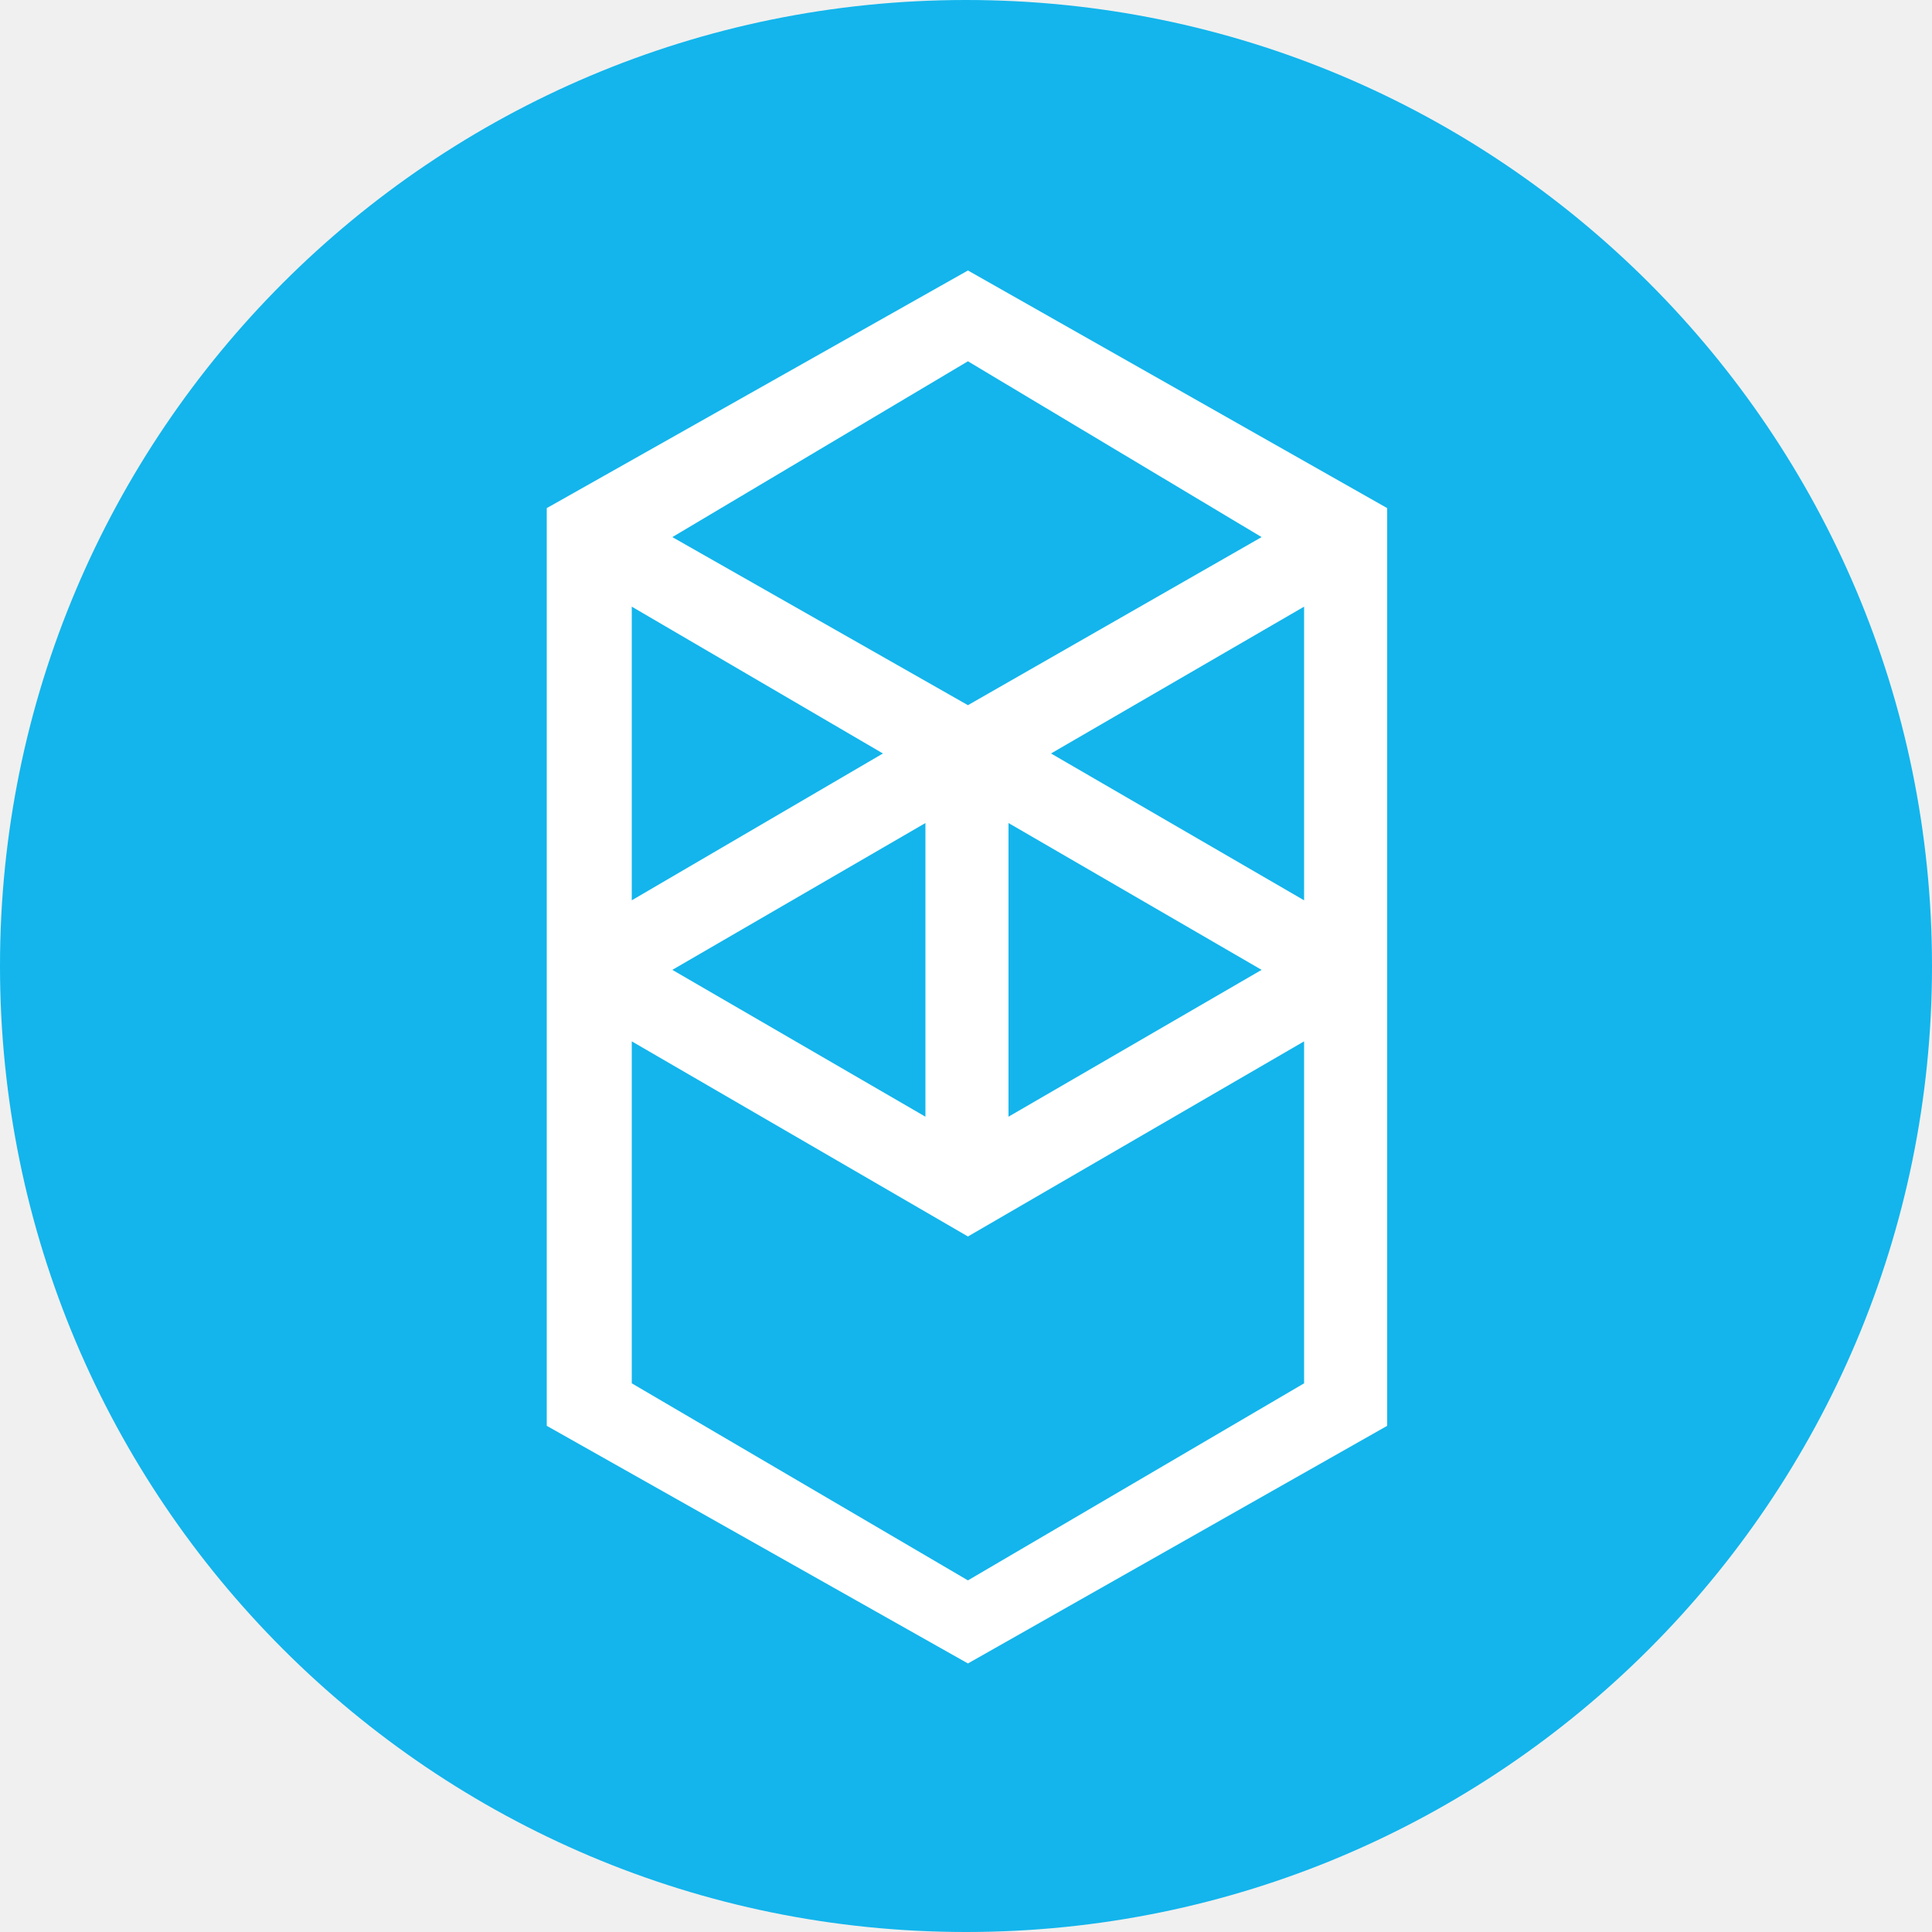
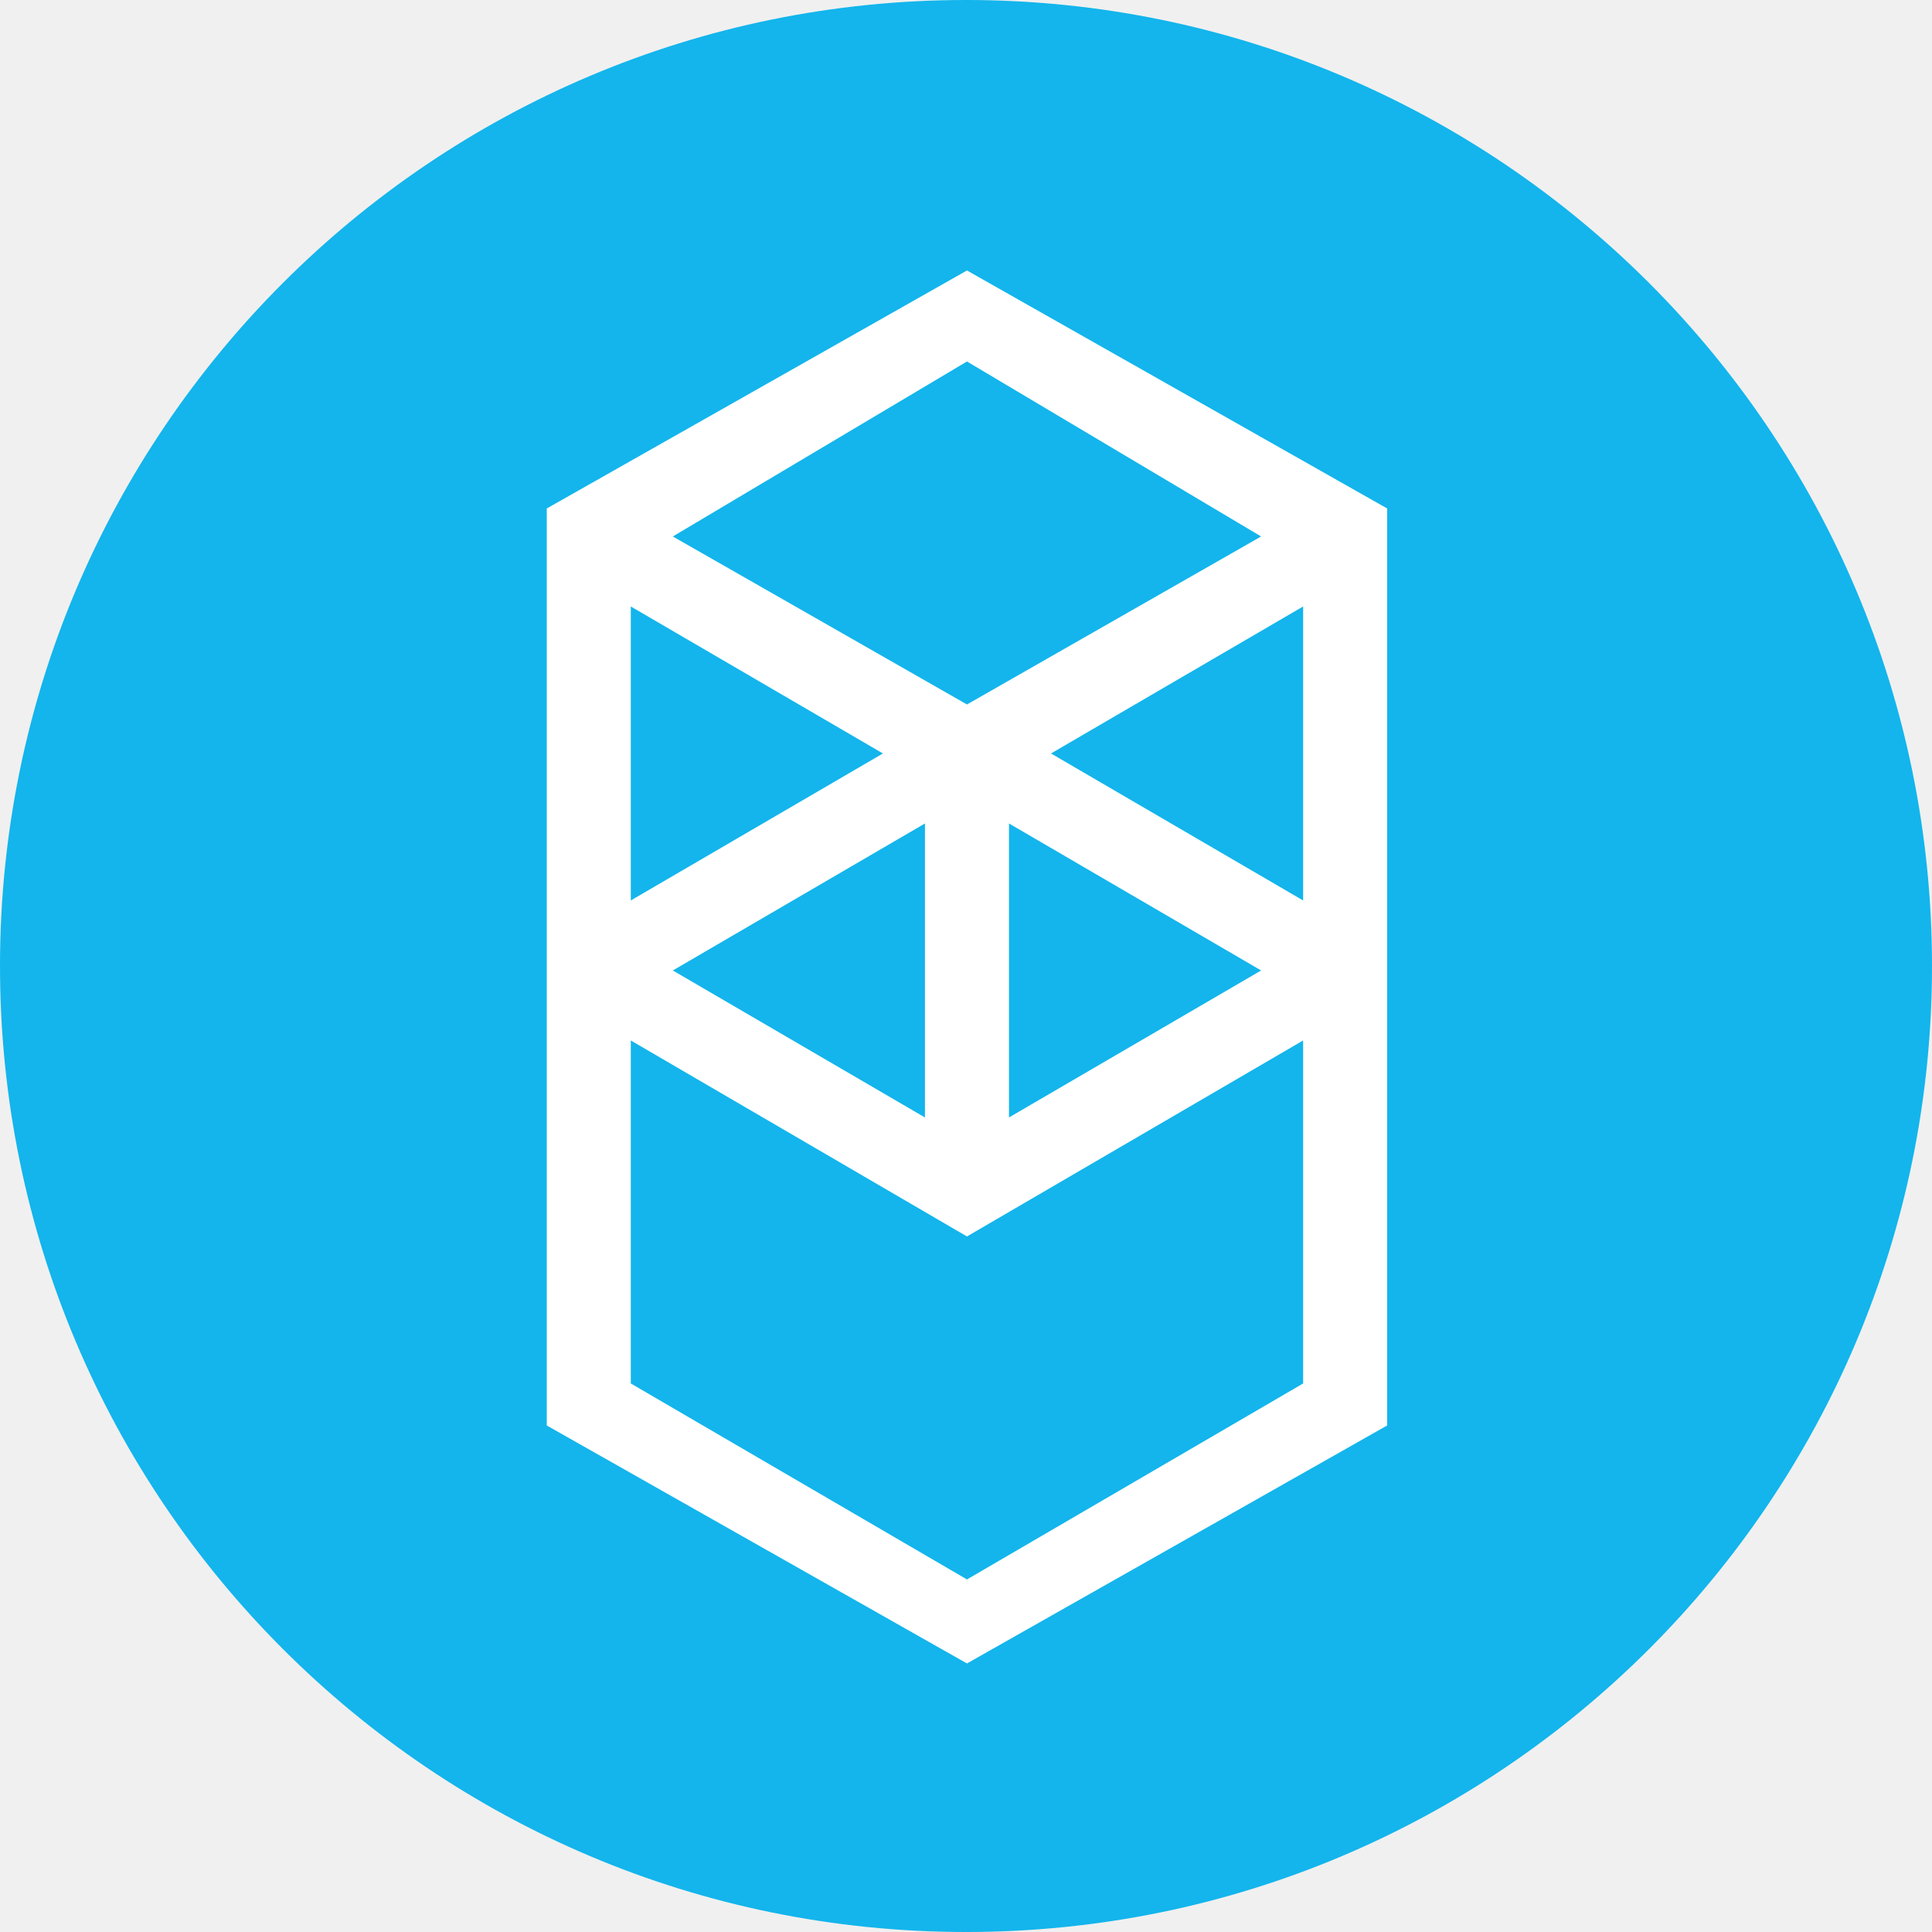
- <svg xmlns="http://www.w3.org/2000/svg" fill="none" viewBox="0 0 1000 1000">
-   <path fill="#13B5EC" d="M500 1000A500 500 0 1 0 500 0a500 500 0 0 0 0 1000Z" />
-   <path fill="#fff" fill-rule="evenodd" d="m544 390 131-76v152l-131-76Zm131 326L501 818 327 716V539l174 101 174-101v177ZM327 314l130 76-130 76V314Zm195 112 131 76-131 76V426Zm-43 152-131-76 131-76v152Zm174-300-152 87-153-87 153-91 152 91Zm-370-15v475l218 123 217-123V263L501 140 283 263Z" clip-rule="evenodd" />
+ <svg xmlns="http://www.w3.org/2000/svg" width="512" height="512" viewBox="0 0 512 512" fill="none">
+   <path d="M256 512C397.385 512 512 397.385 512 256C512 114.615 397.385 0 256 0C114.615 0 0 114.615 0 256C0 397.385 114.615 512 256 512Z" fill="#13B5EC" />
+   <path fill-rule="evenodd" clip-rule="evenodd" d="M278.528 199.677L345.344 160.722V238.633L278.528 199.677ZM345.344 366.631L256.256 418.572L167.168 366.631V275.734L256.256 327.675L345.344 275.734V366.631ZM167.168 160.722L233.984 199.677L167.168 238.633V160.722ZM267.392 218.228L334.208 257.184L267.392 296.139V218.228ZM245.12 296.139L178.304 257.184L245.12 218.228V296.139ZM334.208 142.171L256.256 186.692L178.304 142.171L256.256 95.796L334.208 142.171ZM144.896 134.751V377.761L256.256 440.832L367.616 377.761V134.751L256.256 71.68L144.896 134.751Z" fill="white" />
</svg>
